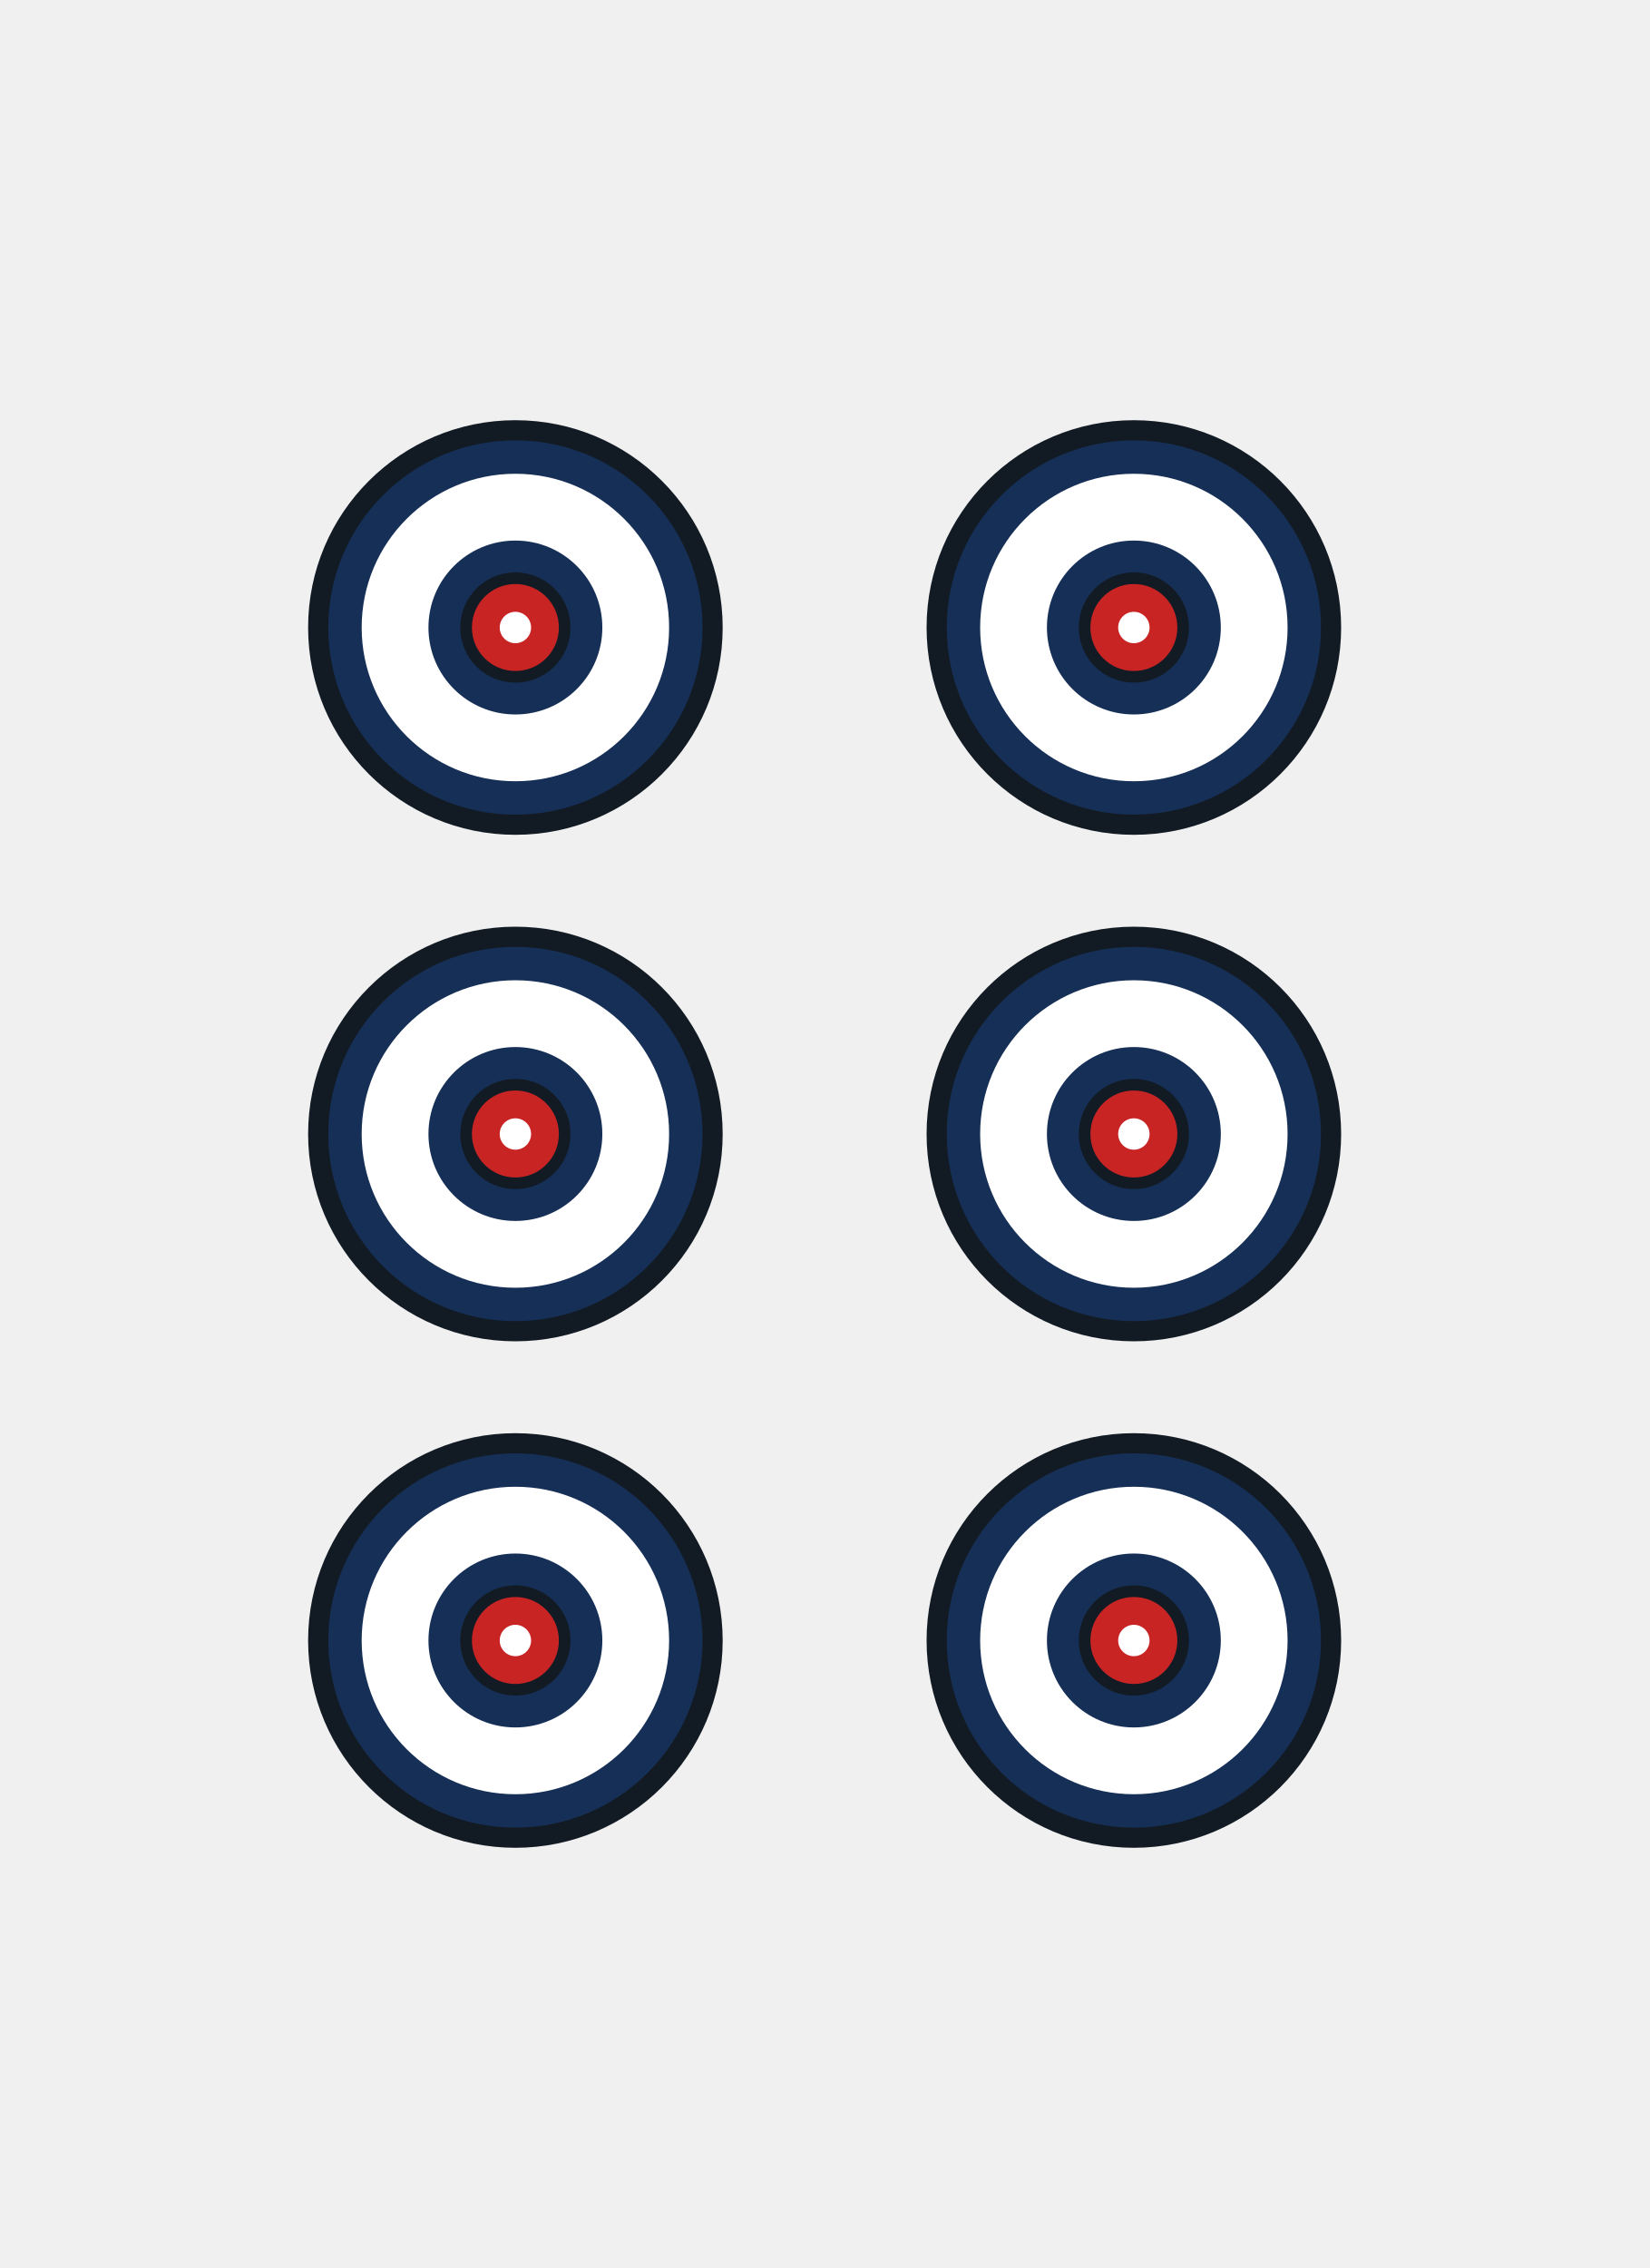
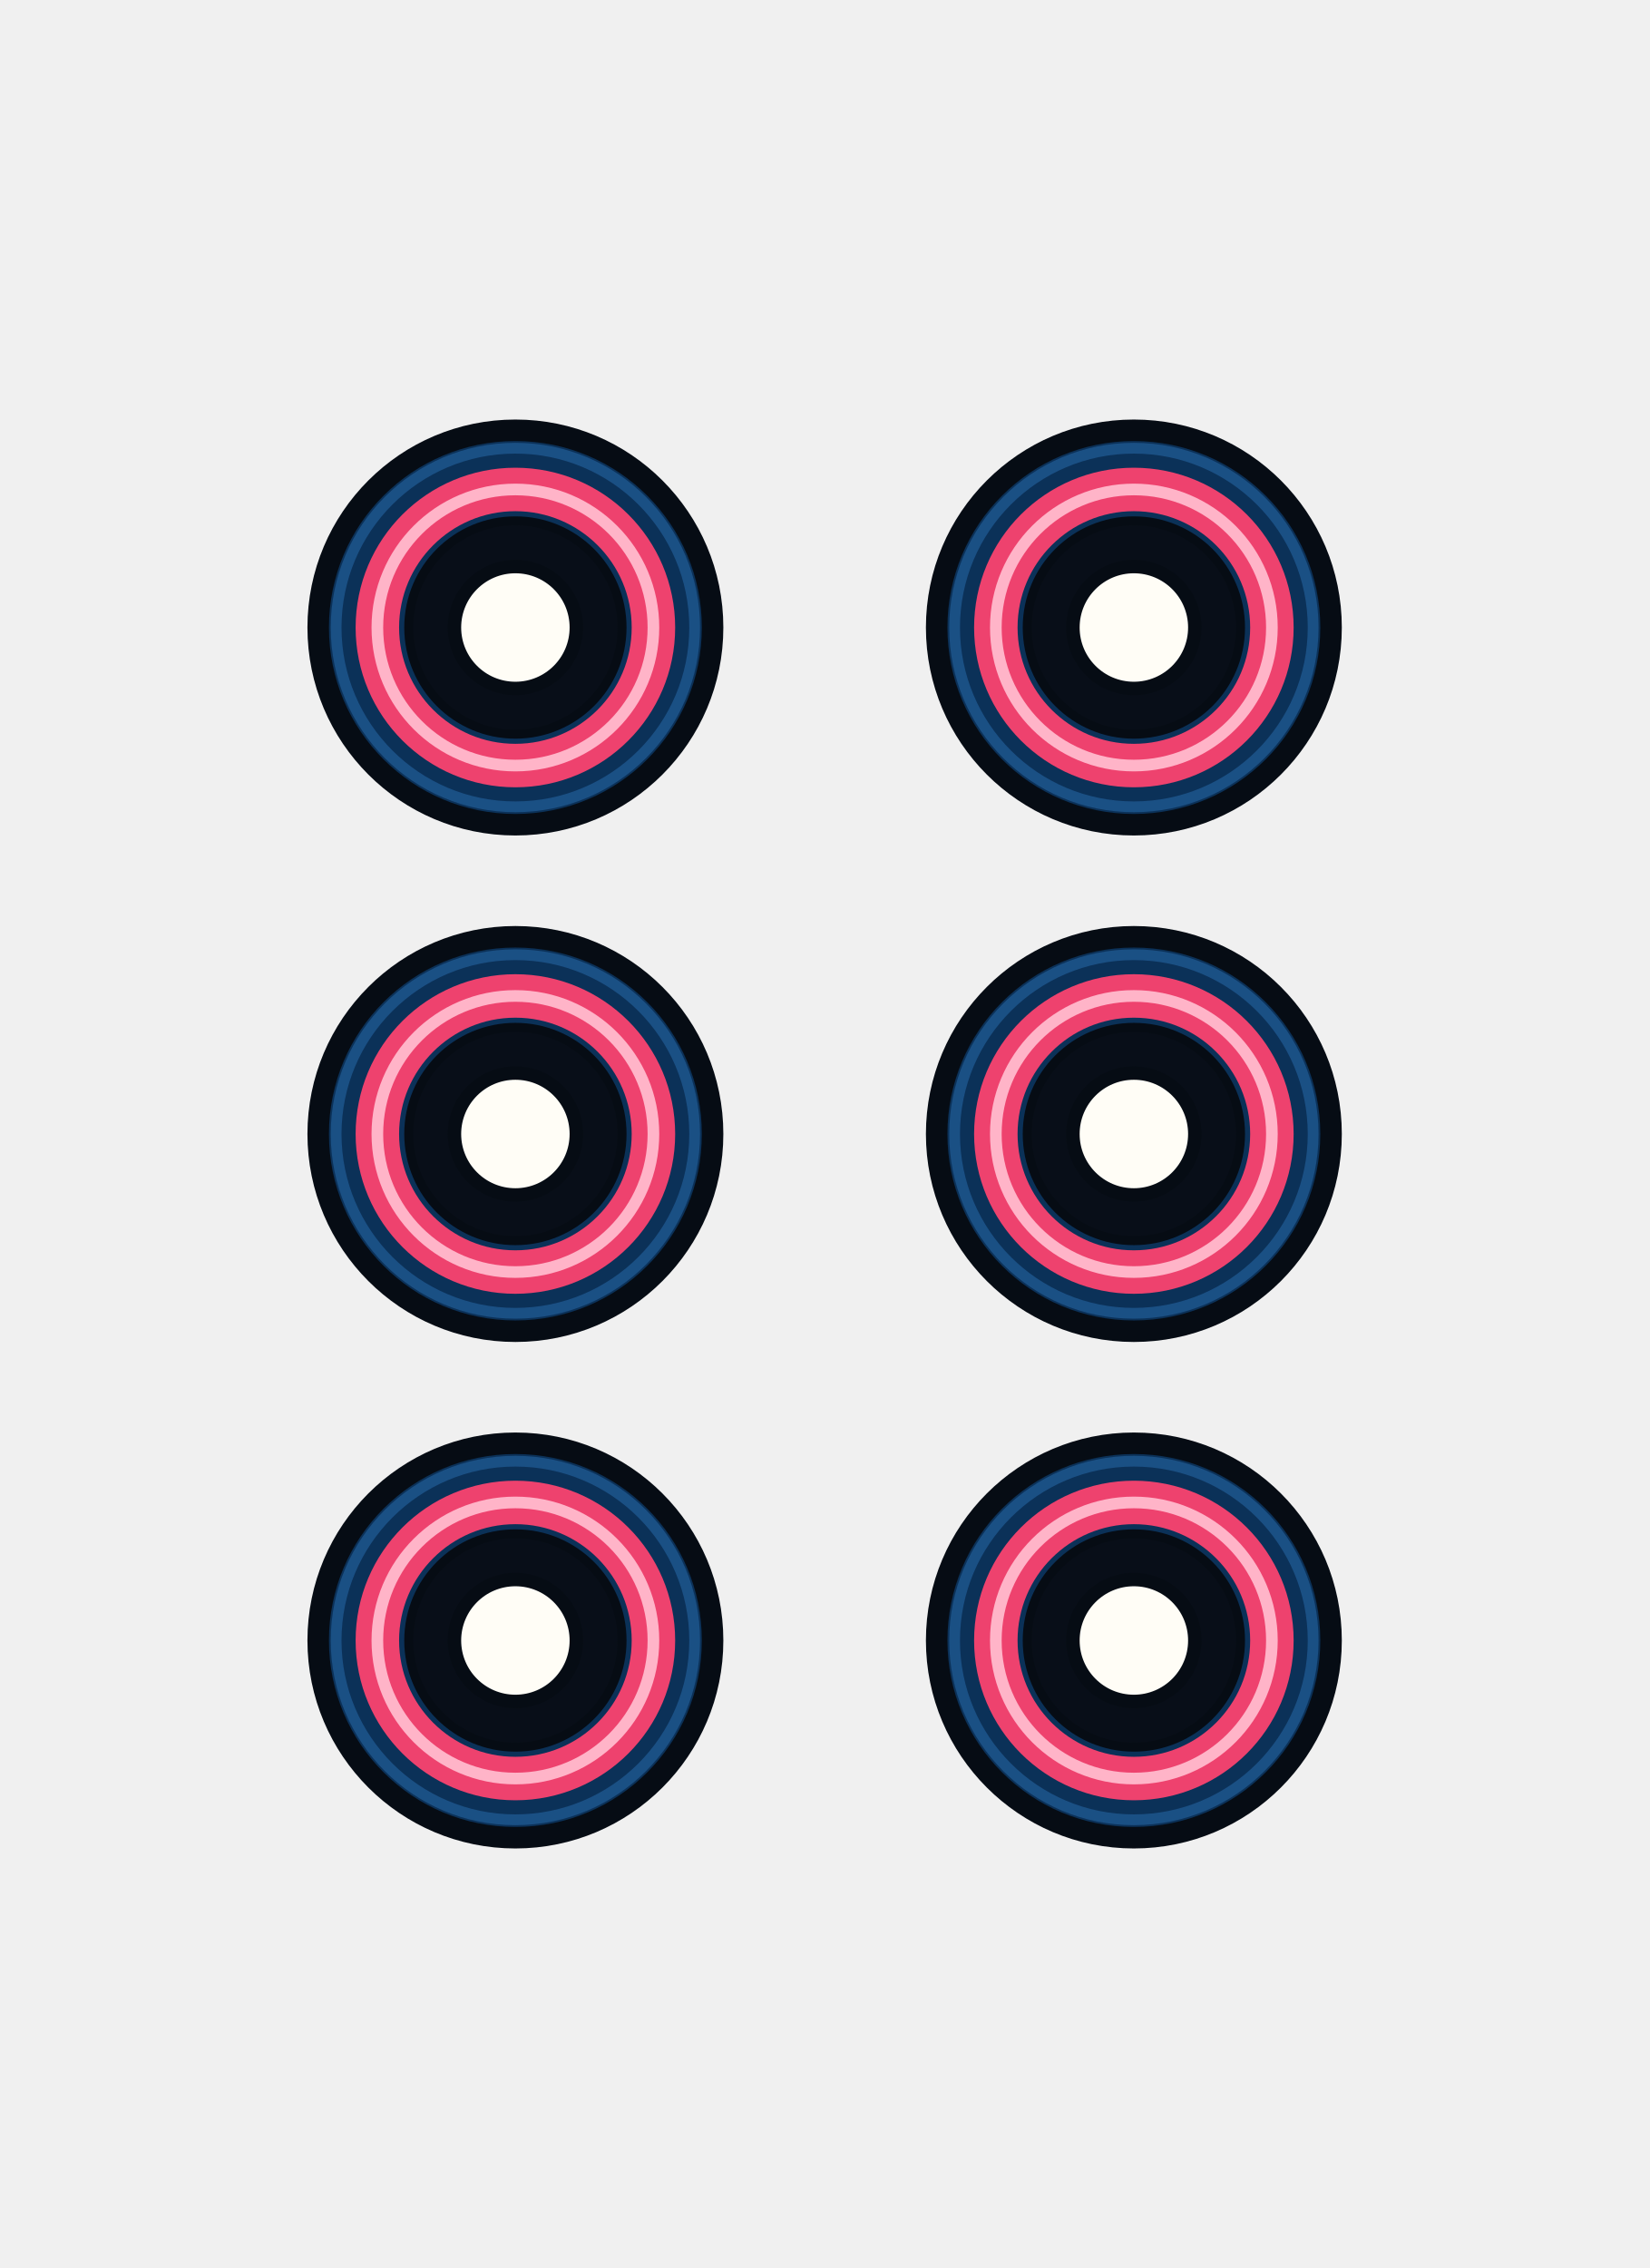
<svg xmlns="http://www.w3.org/2000/svg" width="368" height="506" viewBox="0 0 368 506">
  <g stroke-linecap="round" stroke-linejoin="round">
    <g>
-       <circle cx="115.0" cy="140.0" r="44.0" fill="#162f56" stroke="#121b24" stroke-width="4.5" />
-       <circle cx="115.0" cy="140.0" r="34.3" fill="#ffffff" />
-       <circle cx="115.0" cy="140.0" r="19.4" fill="#162f56" />
-       <circle cx="115.0" cy="140.0" r="11.0" fill="#c92424" stroke="#121b24" stroke-width="2.6" />
-       <circle cx="115.0" cy="140.0" r="3.5" fill="#ffffff" />
+       <circle cx="115.0" cy="140.0" r="44.0" fill="#0b3158" stroke="#060c14" stroke-width="4.8" />
+       <circle cx="115.0" cy="140.0" r="40.0" fill="none" stroke="#2564a2" stroke-width="2.4" opacity="0.6" />
+       <circle cx="115.0" cy="140.0" r="30.8" fill="none" stroke="#ee426e" stroke-width="9.7" />
+       <circle cx="115.0" cy="140.0" r="30.8" fill="none" stroke="#ffb4c8" stroke-width="2.6" />
+       <circle cx="115.0" cy="140.0" r="23.8" fill="#080e18" stroke="#060c14" stroke-width="2.0" />
+       <circle cx="115.0" cy="140.0" r="13.6" fill="#fffdf6" stroke="#060c14" stroke-width="3.0" />
    </g>
    <g>
-       <circle cx="253.0" cy="140.0" r="44.0" fill="#162f56" stroke="#121b24" stroke-width="4.5" />
-       <circle cx="253.0" cy="140.0" r="34.3" fill="#ffffff" />
-       <circle cx="253.0" cy="140.0" r="19.4" fill="#162f56" />
-       <circle cx="253.0" cy="140.0" r="11.0" fill="#c92424" stroke="#121b24" stroke-width="2.6" />
-       <circle cx="253.0" cy="140.0" r="3.5" fill="#ffffff" />
+       <circle cx="253.0" cy="140.0" r="44.0" fill="#0b3158" stroke="#060c14" stroke-width="4.8" />
+       <circle cx="253.0" cy="140.0" r="40.0" fill="none" stroke="#2564a2" stroke-width="2.4" opacity="0.6" />
+       <circle cx="253.0" cy="140.0" r="30.8" fill="none" stroke="#ee426e" stroke-width="9.7" />
+       <circle cx="253.0" cy="140.0" r="30.8" fill="none" stroke="#ffb4c8" stroke-width="2.6" />
+       <circle cx="253.0" cy="140.0" r="23.8" fill="#080e18" stroke="#060c14" stroke-width="2.0" />
+       <circle cx="253.0" cy="140.0" r="13.6" fill="#fffdf6" stroke="#060c14" stroke-width="3.0" />
    </g>
    <g>
-       <circle cx="115.0" cy="253.0" r="44.0" fill="#162f56" stroke="#121b24" stroke-width="4.5" />
-       <circle cx="115.0" cy="253.0" r="34.3" fill="#ffffff" />
-       <circle cx="115.0" cy="253.0" r="19.4" fill="#162f56" />
-       <circle cx="115.0" cy="253.0" r="11.0" fill="#c92424" stroke="#121b24" stroke-width="2.6" />
-       <circle cx="115.0" cy="253.0" r="3.5" fill="#ffffff" />
+       <circle cx="115.0" cy="253.0" r="44.0" fill="#0b3158" stroke="#060c14" stroke-width="4.8" />
+       <circle cx="115.0" cy="253.0" r="40.0" fill="none" stroke="#2564a2" stroke-width="2.4" opacity="0.6" />
+       <circle cx="115.0" cy="253.0" r="30.8" fill="none" stroke="#ee426e" stroke-width="9.7" />
+       <circle cx="115.0" cy="253.0" r="30.8" fill="none" stroke="#ffb4c8" stroke-width="2.6" />
+       <circle cx="115.0" cy="253.0" r="23.8" fill="#080e18" stroke="#060c14" stroke-width="2.0" />
+       <circle cx="115.0" cy="253.0" r="13.6" fill="#fffdf6" stroke="#060c14" stroke-width="3.0" />
    </g>
    <g>
-       <circle cx="253.0" cy="253.0" r="44.0" fill="#162f56" stroke="#121b24" stroke-width="4.5" />
-       <circle cx="253.0" cy="253.0" r="34.3" fill="#ffffff" />
-       <circle cx="253.0" cy="253.0" r="19.4" fill="#162f56" />
-       <circle cx="253.0" cy="253.0" r="11.0" fill="#c92424" stroke="#121b24" stroke-width="2.6" />
-       <circle cx="253.0" cy="253.0" r="3.5" fill="#ffffff" />
+       <circle cx="253.0" cy="253.0" r="44.0" fill="#0b3158" stroke="#060c14" stroke-width="4.8" />
+       <circle cx="253.0" cy="253.0" r="40.0" fill="none" stroke="#2564a2" stroke-width="2.4" opacity="0.6" />
+       <circle cx="253.0" cy="253.0" r="30.8" fill="none" stroke="#ee426e" stroke-width="9.7" />
+       <circle cx="253.0" cy="253.0" r="30.8" fill="none" stroke="#ffb4c8" stroke-width="2.6" />
+       <circle cx="253.0" cy="253.0" r="23.8" fill="#080e18" stroke="#060c14" stroke-width="2.0" />
+       <circle cx="253.0" cy="253.0" r="13.6" fill="#fffdf6" stroke="#060c14" stroke-width="3.0" />
    </g>
    <g>
-       <circle cx="115.0" cy="366.0" r="44.0" fill="#162f56" stroke="#121b24" stroke-width="4.5" />
-       <circle cx="115.0" cy="366.0" r="34.3" fill="#ffffff" />
-       <circle cx="115.0" cy="366.0" r="19.4" fill="#162f56" />
-       <circle cx="115.0" cy="366.0" r="11.0" fill="#c92424" stroke="#121b24" stroke-width="2.6" />
-       <circle cx="115.0" cy="366.0" r="3.5" fill="#ffffff" />
+       <circle cx="115.0" cy="366.0" r="44.0" fill="#0b3158" stroke="#060c14" stroke-width="4.8" />
+       <circle cx="115.0" cy="366.0" r="40.0" fill="none" stroke="#2564a2" stroke-width="2.4" opacity="0.6" />
+       <circle cx="115.0" cy="366.0" r="30.8" fill="none" stroke="#ee426e" stroke-width="9.7" />
+       <circle cx="115.0" cy="366.0" r="30.8" fill="none" stroke="#ffb4c8" stroke-width="2.6" />
+       <circle cx="115.0" cy="366.0" r="23.8" fill="#080e18" stroke="#060c14" stroke-width="2.0" />
+       <circle cx="115.0" cy="366.0" r="13.6" fill="#fffdf6" stroke="#060c14" stroke-width="3.0" />
    </g>
    <g>
-       <circle cx="253.0" cy="366.0" r="44.0" fill="#162f56" stroke="#121b24" stroke-width="4.5" />
-       <circle cx="253.0" cy="366.0" r="34.3" fill="#ffffff" />
-       <circle cx="253.0" cy="366.0" r="19.4" fill="#162f56" />
-       <circle cx="253.0" cy="366.0" r="11.0" fill="#c92424" stroke="#121b24" stroke-width="2.6" />
-       <circle cx="253.0" cy="366.0" r="3.5" fill="#ffffff" />
+       <circle cx="253.0" cy="366.0" r="44.0" fill="#0b3158" stroke="#060c14" stroke-width="4.8" />
+       <circle cx="253.0" cy="366.0" r="40.0" fill="none" stroke="#2564a2" stroke-width="2.4" opacity="0.6" />
+       <circle cx="253.0" cy="366.0" r="30.8" fill="none" stroke="#ee426e" stroke-width="9.7" />
+       <circle cx="253.0" cy="366.0" r="30.8" fill="none" stroke="#ffb4c8" stroke-width="2.6" />
+       <circle cx="253.0" cy="366.0" r="23.8" fill="#080e18" stroke="#060c14" stroke-width="2.0" />
+       <circle cx="253.0" cy="366.0" r="13.6" fill="#fffdf6" stroke="#060c14" stroke-width="3.0" />
    </g>
  </g>
</svg>
